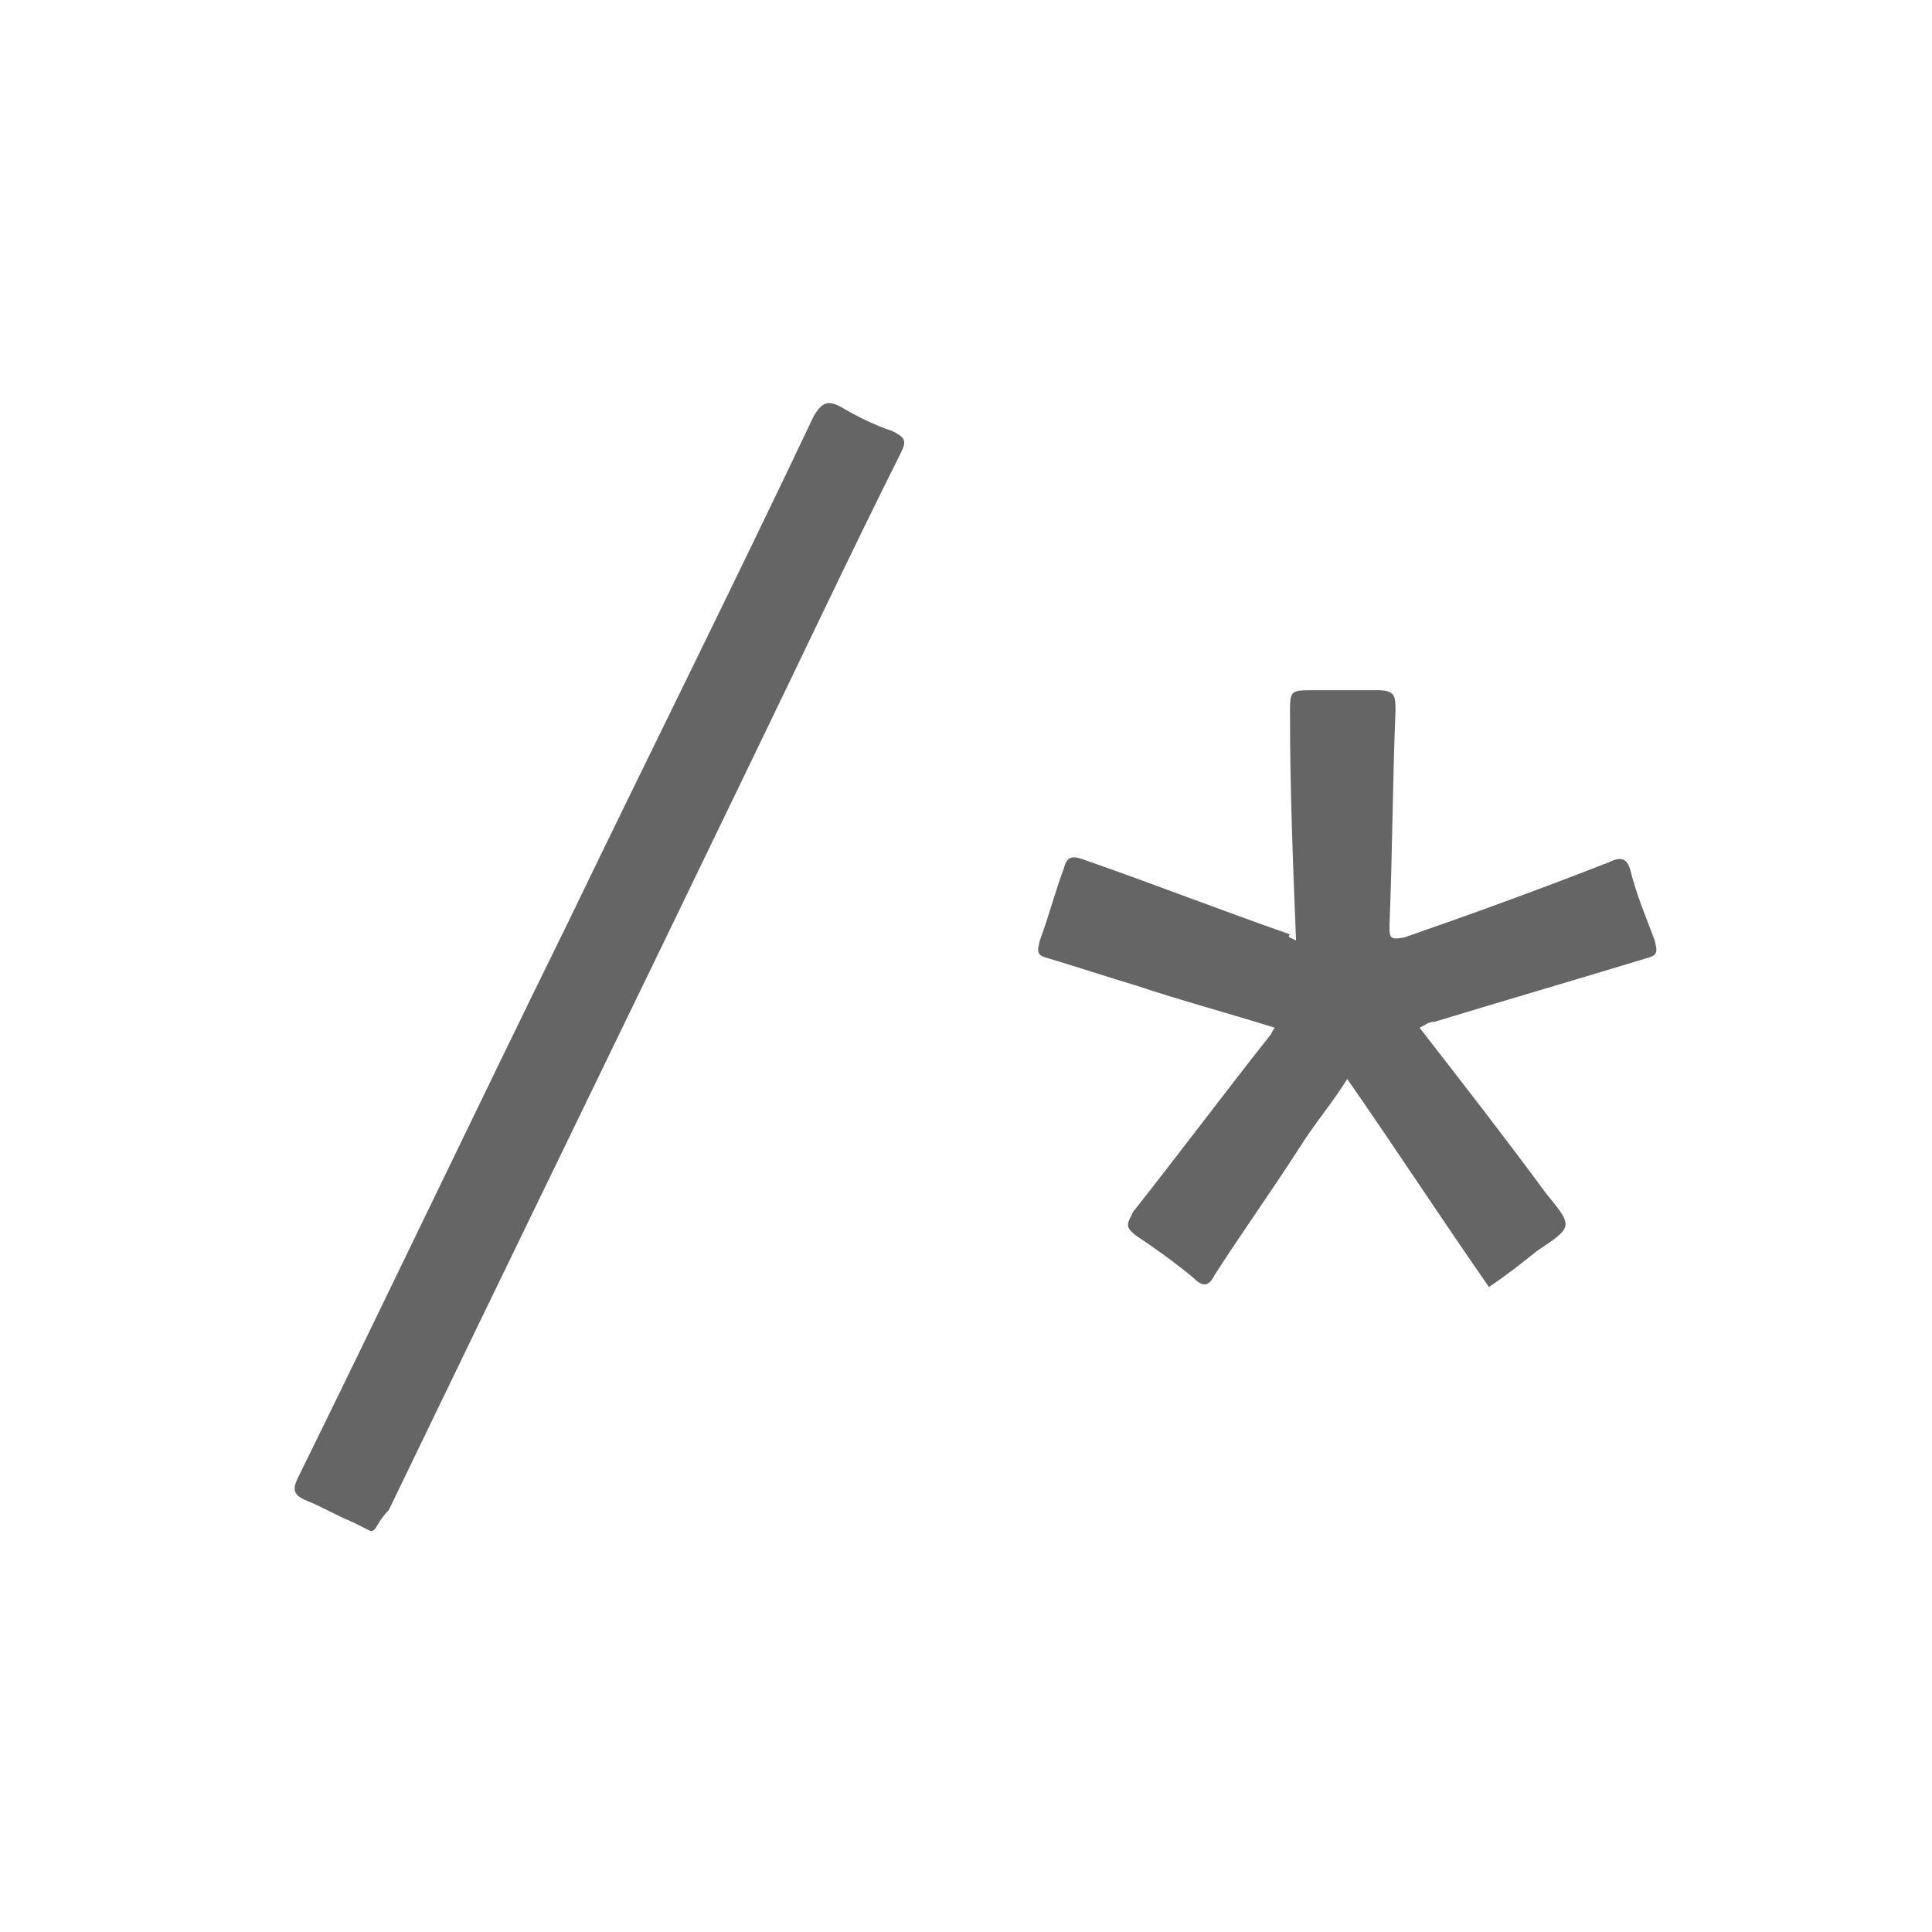
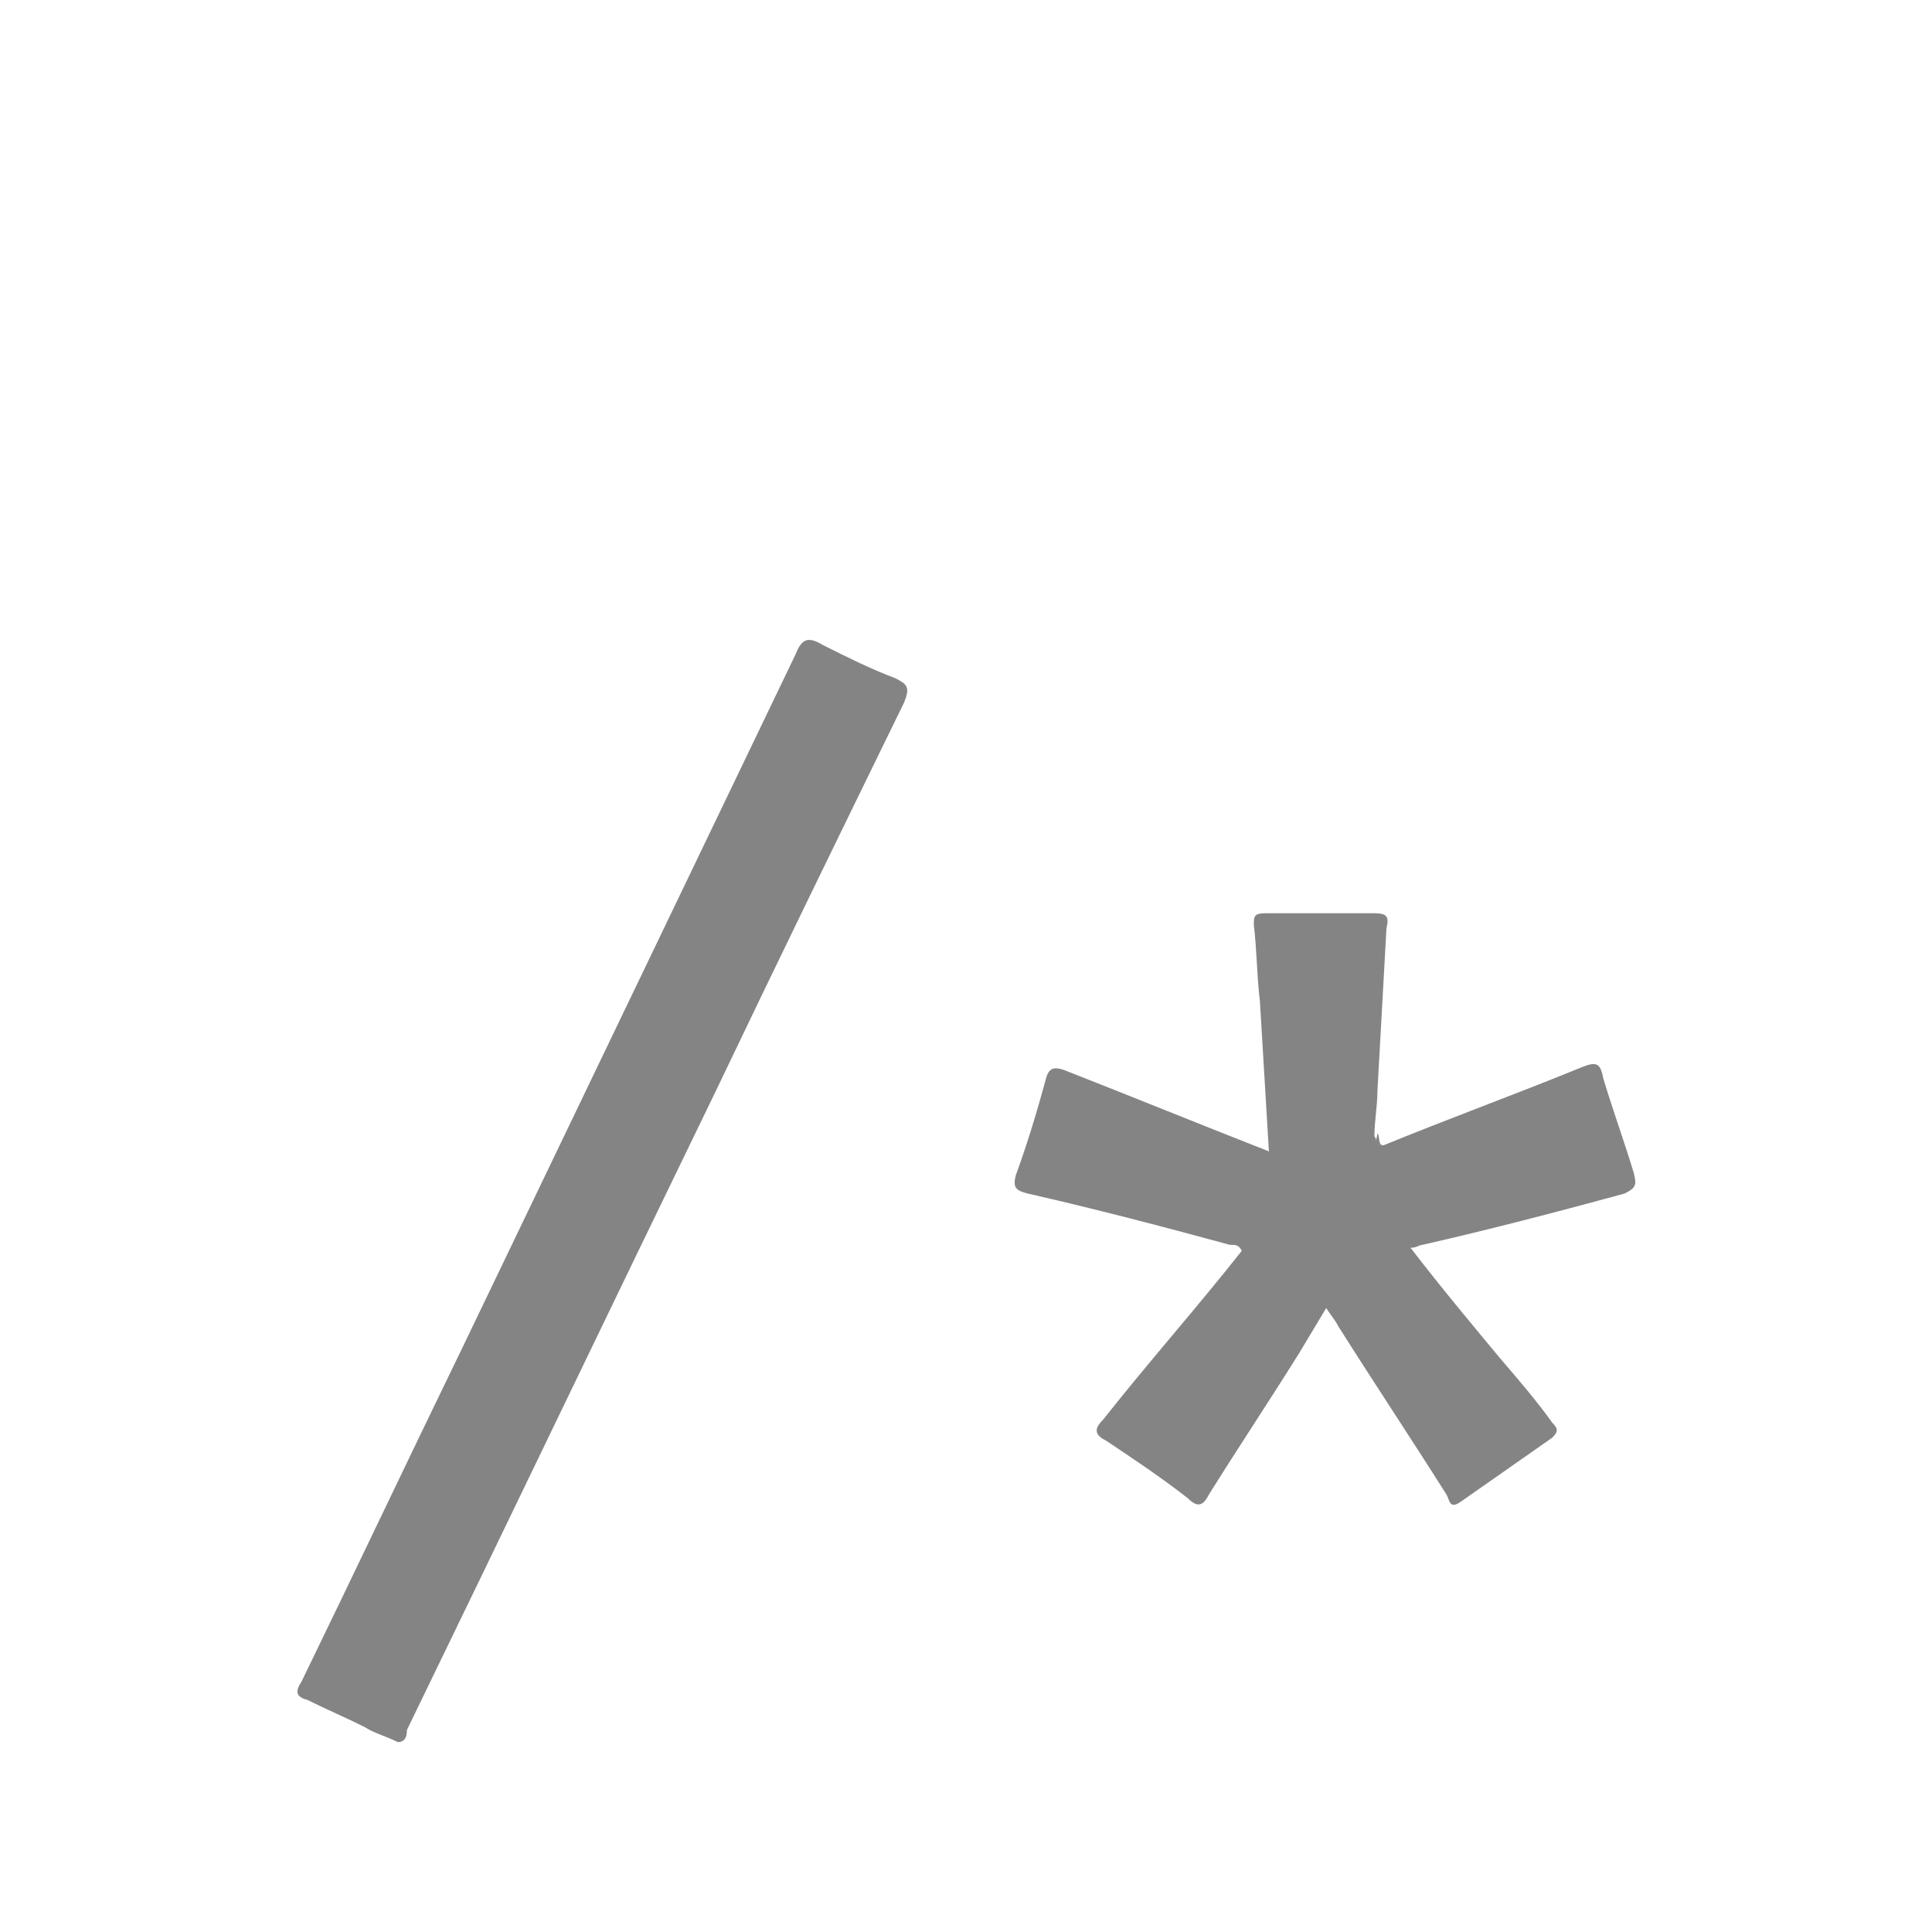
<svg xmlns="http://www.w3.org/2000/svg" version="1.1" id="Layer_1" x="0px" y="0px" width="64.1px" height="64.1px" viewBox="0 0 64.1 64.1" style="enable-background:new 0 0 64.1 64.1;" xml:space="preserve">
  <g>
    <g>
-       <path style="fill:#656565;" d="M43,31.2c-0.1-2.5-0.2-5-0.2-7.5c0-0.8,0-0.8,0.8-0.8c0.7,0,1.4,0,2.1,0c0.6,0,0.6,0.2,0.6,0.7    c-0.1,2.4-0.1,4.7-0.2,7.1c0,0.4,0,0.5,0.5,0.4c2.3-0.8,4.5-1.6,6.8-2.5c0.4-0.2,0.6-0.1,0.7,0.3c0.2,0.8,0.5,1.5,0.8,2.3    c0.1,0.4,0.1,0.5-0.3,0.6c-2.3,0.7-4.7,1.4-7,2.1c-0.2,0-0.3,0.1-0.5,0.2c1.4,1.8,2.8,3.6,4.2,5.5c0.9,1.1,0.9,1.1-0.3,1.9    c-0.5,0.4-1,0.8-1.6,1.2c-1.6-2.3-3.1-4.6-4.7-6.9c-0.5,0.8-1.1,1.5-1.6,2.3c-0.9,1.4-1.9,2.8-2.8,4.2c-0.2,0.4-0.4,0.4-0.7,0.1    c-0.6-0.5-1.3-1-1.9-1.4c-0.4-0.3-0.3-0.4-0.1-0.8c1.5-1.9,3-3.9,4.5-5.8c0.1-0.1,0.1-0.2,0.2-0.3c-1.6-0.5-3.1-0.9-4.6-1.4    c-1-0.3-1.9-0.6-2.9-0.9c-0.4-0.1-0.4-0.2-0.3-0.6c0.3-0.8,0.5-1.6,0.8-2.4c0.1-0.4,0.3-0.4,0.6-0.3c2.3,0.8,4.6,1.7,6.9,2.5    C42.7,31.1,42.8,31.1,43,31.2z" />
-       <path style="fill:#656565;" d="M12.3,50.8c-0.2-0.1-0.4-0.2-0.6-0.3c-0.5-0.2-1-0.5-1.5-0.7S9.7,49.4,9.9,49    c3-6.1,5.9-12.2,8.9-18.3c2.7-5.6,5.5-11.2,8.2-16.9c0.3-0.5,0.5-0.5,0.9-0.3c0.5,0.3,1.1,0.6,1.7,0.8c0.4,0.2,0.5,0.3,0.3,0.7    c-1.7,3.4-3.3,6.8-4.9,10.1c-4,8.3-8.1,16.7-12.1,25C12.5,50.5,12.5,50.8,12.3,50.8z" />
+       <path style="fill:#848484;" d="M45.9,38c2.2-0.9,4.4-1.7,6.6-2.6c0.5-0.2,0.6-0.1,0.7,0.4c0.3,1,0.7,2.1,1,3.1    c0.1,0.4,0.1,0.5-0.3,0.7c-2.2,0.6-4.5,1.2-6.7,1.7c-0.1,0-0.2,0.1-0.4,0.1c1,1.3,2,2.5,3,3.7c0.6,0.7,1.2,1.4,1.7,2.1    c0.2,0.2,0.2,0.3,0,0.5c-1,0.7-2,1.4-3,2.1c-0.4,0.3-0.4,0-0.5-0.2c-1.2-1.9-2.4-3.7-3.6-5.6c-0.1-0.2-0.2-0.3-0.4-0.6    c-0.3,0.5-0.6,1-0.9,1.5c-1,1.6-2,3.1-3,4.7c-0.2,0.4-0.4,0.4-0.7,0.1c-0.9-0.7-1.8-1.3-2.7-1.9c-0.4-0.2-0.4-0.4-0.1-0.7    c1.5-1.9,3.1-3.7,4.6-5.6c-0.1-0.2-0.2-0.2-0.4-0.2c-2.2-0.6-4.5-1.2-6.7-1.7c-0.4-0.1-0.5-0.2-0.4-0.6c0.4-1.1,0.7-2.1,1-3.2    c0.1-0.4,0.3-0.4,0.6-0.3c2.3,0.9,4.5,1.8,6.8,2.7c-0.1-1.7-0.2-3.3-0.3-5c-0.1-0.8-0.1-1.7-0.2-2.5c0-0.3,0-0.4,0.4-0.4    c1.2,0,2.4,0,3.6,0c0.4,0,0.5,0.1,0.4,0.5c-0.1,1.8-0.2,3.6-0.3,5.4c0,0.5-0.1,1-0.1,1.5C45.7,37.8,45.6,38,45.9,38z" />
+       <path style="fill:#848484;" d="M13.2,57.8c-0.4-0.2-0.8-0.3-1.1-0.5c-0.6-0.3-1.3-0.6-1.9-0.9c-0.4-0.1-0.4-0.3-0.2-0.6    c1.8-3.7,3.5-7.3,5.3-11c3.7-7.7,7.4-15.4,11.1-23.1c0.2-0.5,0.4-0.6,0.9-0.3c0.8,0.4,1.6,0.8,2.4,1.1c0.4,0.2,0.5,0.3,0.3,0.8    c-2.1,4.3-4.2,8.6-6.3,13c-3.4,7-6.8,14.1-10.2,21.1C13.5,57.5,13.5,57.8,13.2,57.8z" />
+       <path style="fill:#848484;" d="M45.9,38c-0.4,0-0.2-0.2-0.2-0.4C45.8,37.7,45.7,38,45.9,38z" />
    </g>
  </g>
</svg>
